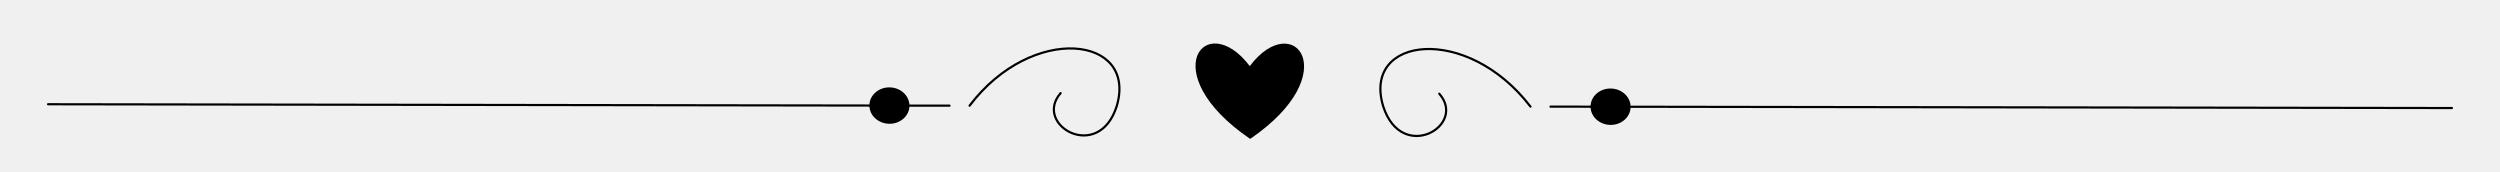
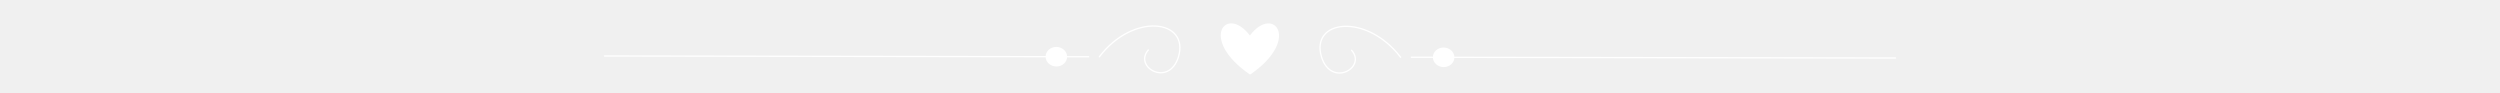
- <svg xmlns="http://www.w3.org/2000/svg" viewBox="0 0 398.031 27.306" width="398.031" height="27.306">
-   <path d="M7.654 16.597 L151.175 16.823" fill="none" stroke="#000000" stroke-width="0.35" stroke-linecap="round" stroke-linejoin="round" />
-   <path d="M246.856 16.975 L390.377 17.201" fill="none" stroke="#000000" stroke-width="0.35" stroke-linecap="round" stroke-linejoin="round" />
-   <path d="M154.365 16.829 C164.346 3.66 181.1 5.715 177.806 16.866 C174.949 25.988 164.426 19.887 168.866 14.823" fill="none" stroke="#000000" stroke-width="0.35" stroke-linecap="round" stroke-linejoin="round" />
-   <path d="M243.667 16.97 C233.555 3.77 216.821 5.772 220.225 16.933 C223.172 26.064 233.635 19.996 229.145 14.918" fill="none" stroke="#000000" stroke-width="0.35" stroke-linecap="round" stroke-linejoin="round" />
-   <path d="M199.042 22.115 C183.681 11.659 191.922 1.241 198.984 10.524 C205.955 1.263 214.299 11.708 199.042 22.115 Z" fill="#000000" fill-rule="evenodd" stroke="none" />
-   <path d="M144.797 16.814 C144.789 15.213 143.354 13.914 141.593 13.911 C139.832 13.908 138.41 15.203 138.418 16.803 C138.426 18.404 139.86 19.703 141.622 19.706 C143.383 19.709 144.805 18.414 144.797 16.814 Z" fill="#000000" fill-rule="evenodd" stroke="none" />
-   <path d="M259.613 16.995 C259.606 15.395 258.171 14.095 256.41 14.092 C254.648 14.089 253.227 15.384 253.235 16.985 C253.243 18.585 254.677 19.885 256.438 19.887 C258.2 19.89 259.621 18.595 259.613 16.995 Z" fill="#000000" fill-rule="evenodd" stroke="none" />
+ <svg xmlns="http://www.w3.org/2000/svg" width="950" height="35" viewBox="0 0 950 35" fill="none">
+   <path d="M229.716 21.274 L413.679 21.564" fill="none" stroke="white" stroke-width="0.5" stroke-linecap="round" stroke-linejoin="round" />
+   <path d="M536.321 21.758 L720.284 22.048" fill="none" stroke="white" stroke-width="0.5" stroke-linecap="round" stroke-linejoin="round" />
+   <path d="M417.767 21.571 C430.561 4.692 452.036 7.326 447.814 21.618 C444.152 33.312 430.664 25.491 436.355 19" fill="none" stroke="white" stroke-width="0.5" stroke-linecap="round" stroke-linejoin="round" />
+   <path d="M532.233 21.751 C519.272 4.832 497.822 7.398 502.186 21.704 C505.964 33.409 519.375 25.631 513.619 19.122" fill="none" stroke="white" stroke-width="0.5" stroke-linecap="round" stroke-linejoin="round" />
+   <path d="M475.033 28.346 C455.344 14.945 465.907 1.591 474.96 13.49 C483.895 1.619 494.59 15.007 475.033 28.346 Z" fill-rule="evenodd" clip-rule="evenodd" fill="white" stroke="none" />
+   <path d="M405.503 21.551 C405.493 19.5 403.654 17.834 401.397 17.831 C399.139 17.827 397.317 19.487 397.327 21.538 C397.337 23.59 399.175 25.255 401.433 25.259 C403.691 25.262 405.513 23.602 405.503 21.551 Z" fill-rule="evenodd" clip-rule="evenodd" fill="white" stroke="none" />
+   <path d="M552.673 21.784 C552.663 19.732 550.825 18.067 548.567 18.063 C546.309 18.06 544.487 19.72 544.497 21.771 C544.507 23.822 546.346 25.488 548.604 25.491 C550.861 25.495 552.683 23.835 552.673 21.784 Z" fill-rule="evenodd" clip-rule="evenodd" fill="white" stroke="none" />
</svg>
